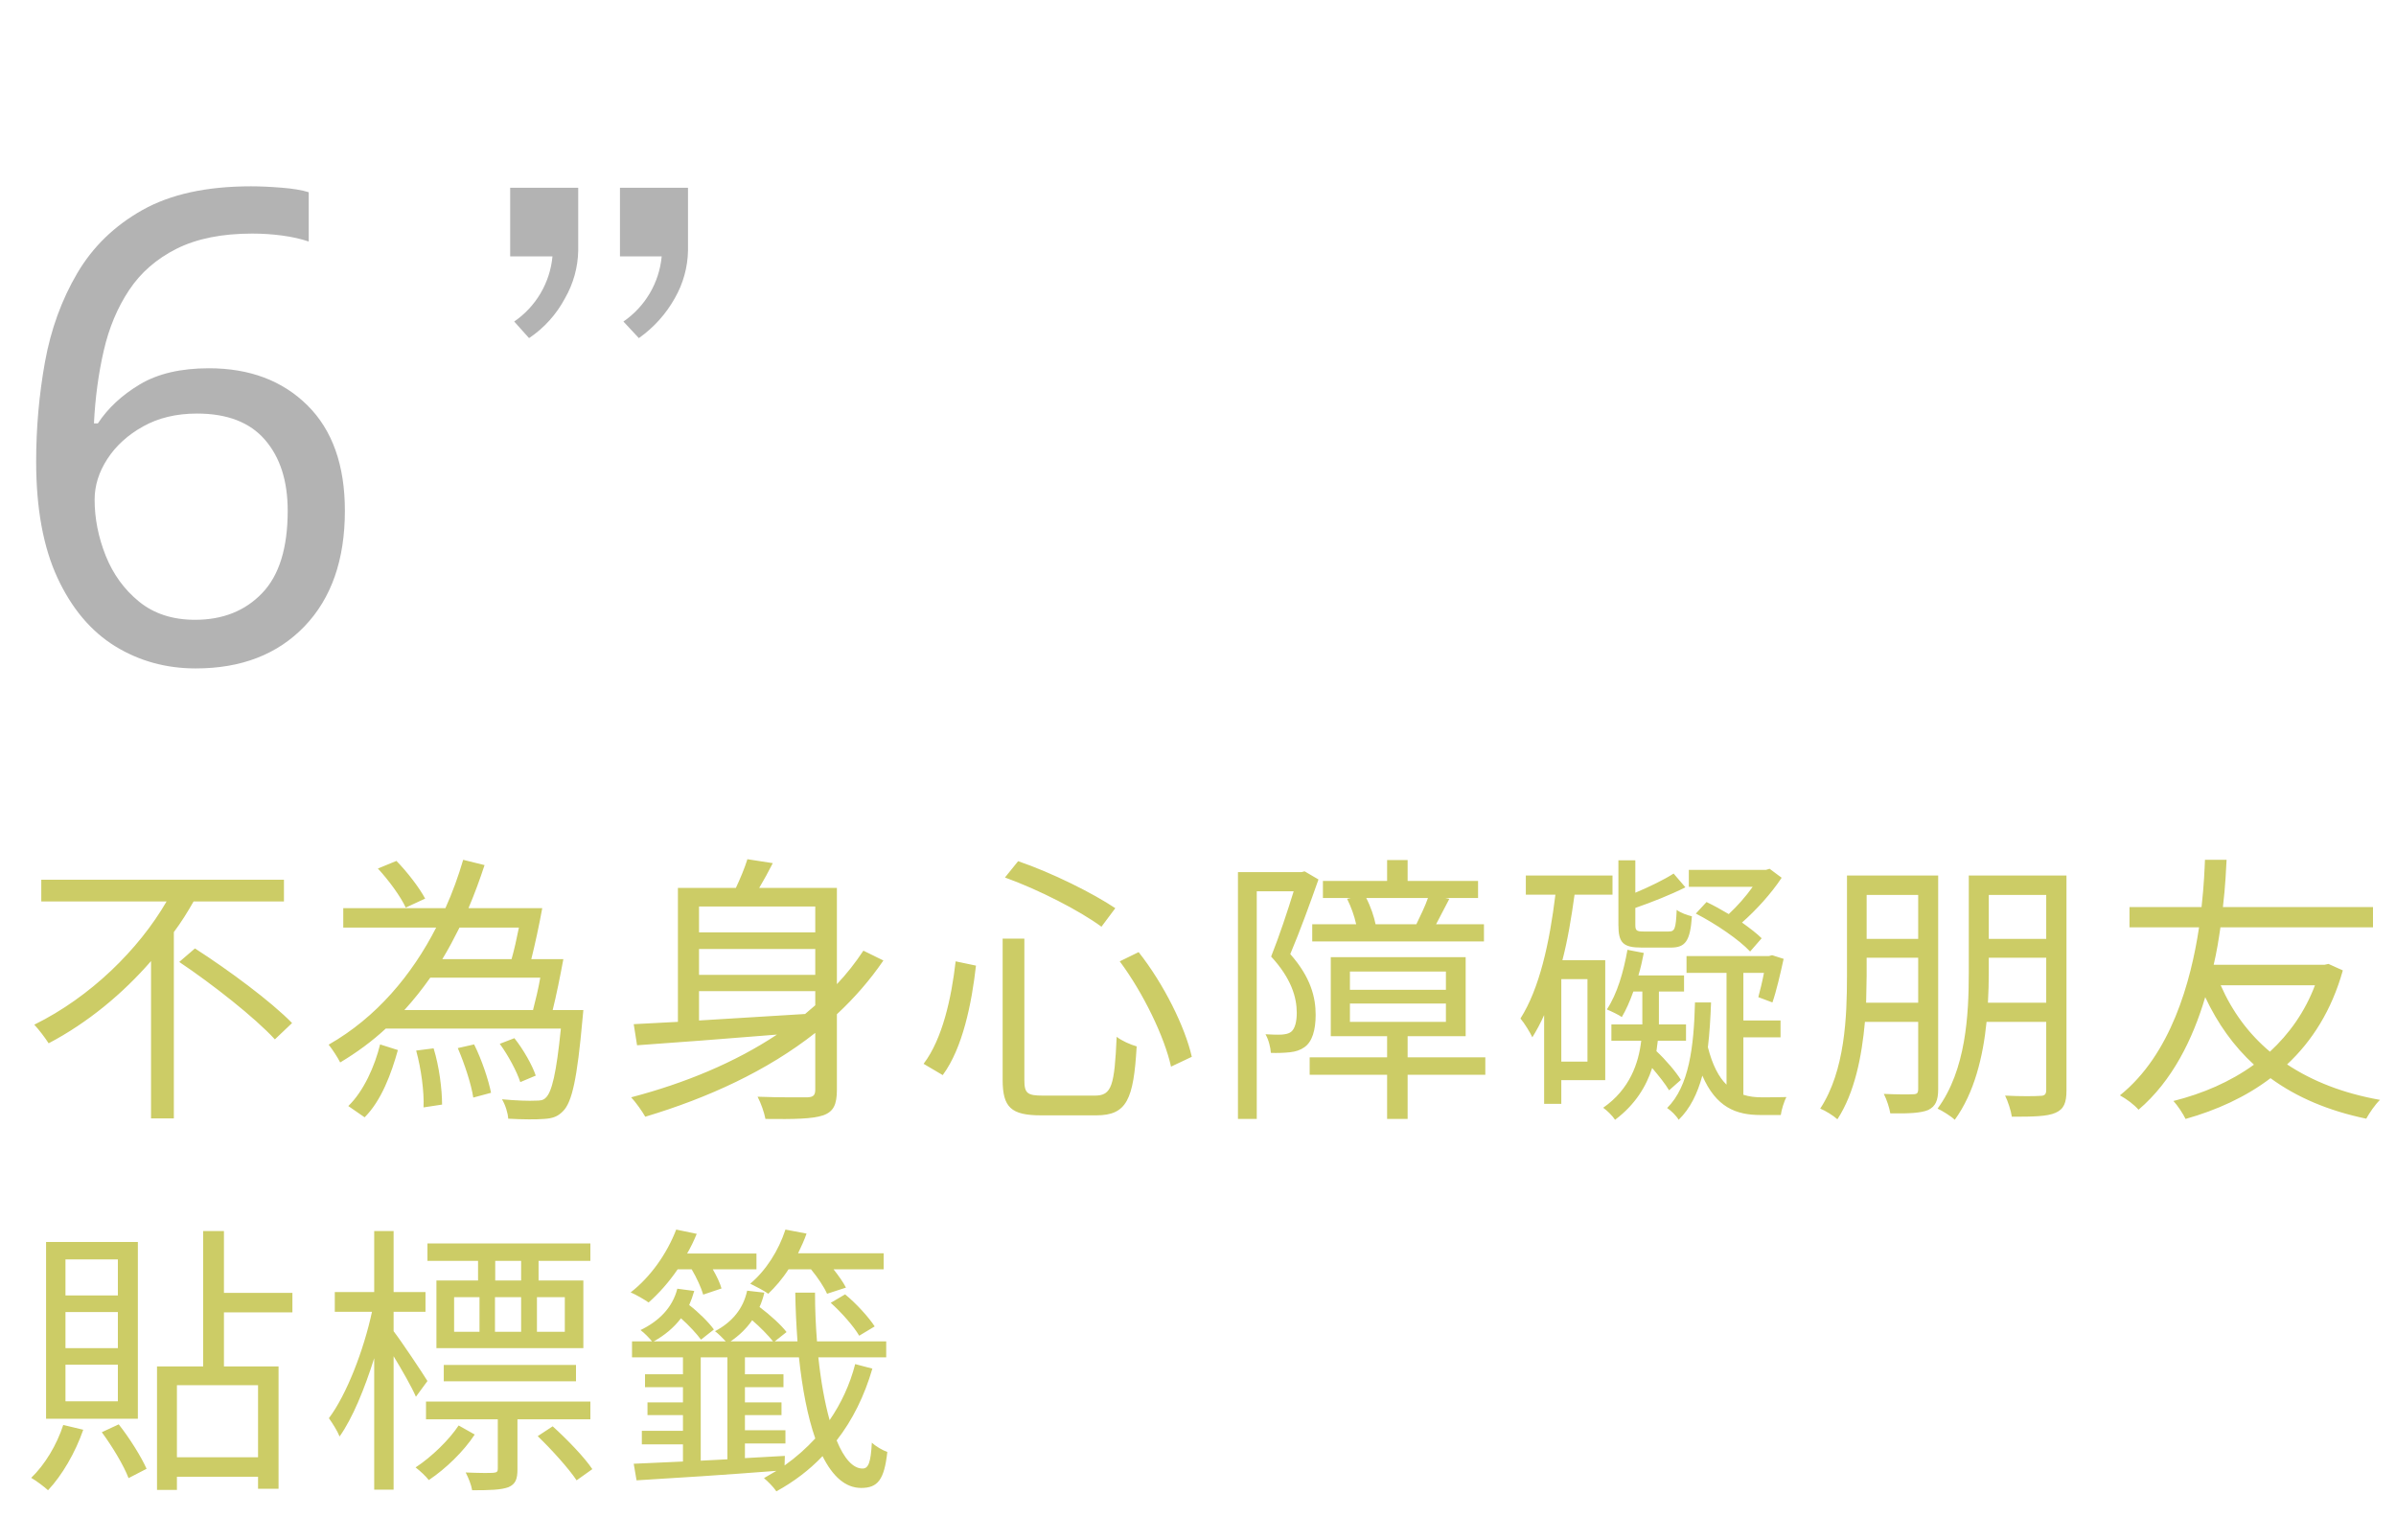
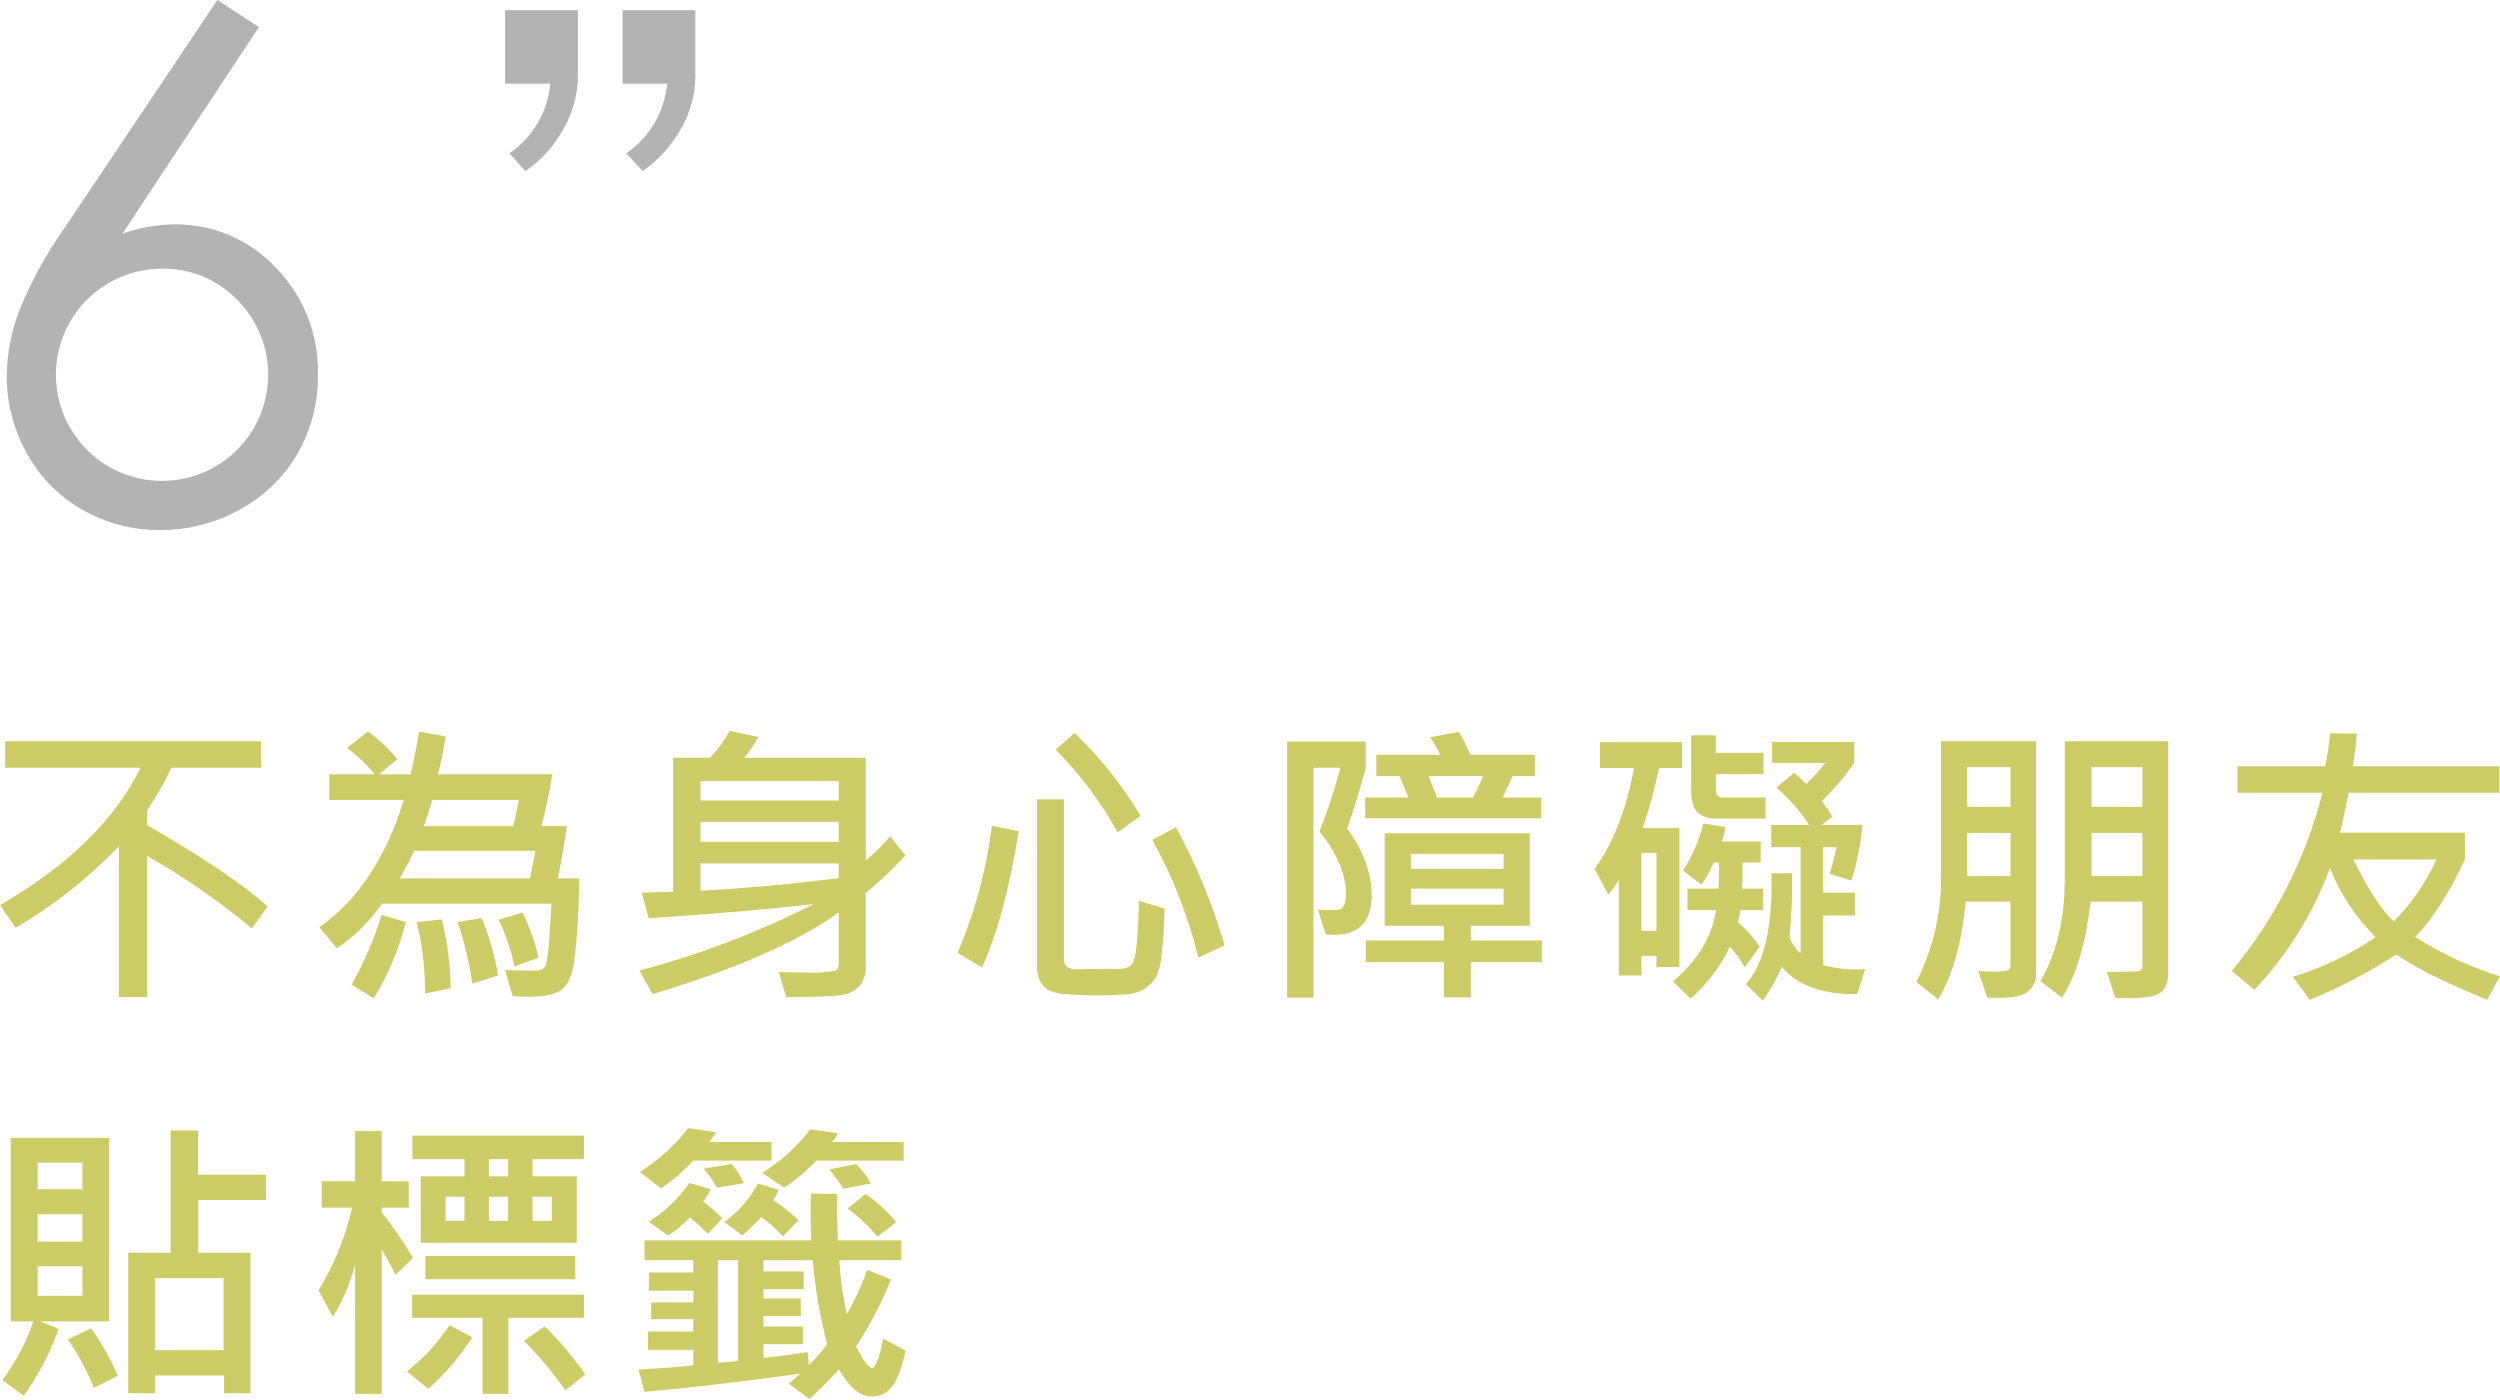
- <svg xmlns="http://www.w3.org/2000/svg" width="438" height="281.458" viewBox="0 0 438 281.458">
-   <g id="prefix__A6nb" transform="translate(-565.48 -120.178)">
-     <text id="prefix__不為身心障礙朋友_貼標籤" fill="#cc6" data-name="不為身心障礙朋友 貼標籤" font-family="MicrosoftJhengHeiBold, Microsoft JhengHei" font-size="51.446px" letter-spacing="0.06em" transform="translate(569.48 320.636)">
-       <tspan x="0" y="0">不為身心障礙朋友</tspan>
-       <tspan x="0" y="67.818">貼標籤</tspan>
-     </text>
-     <text id="prefix___6" fill="#b3b3b3" data-name="6" font-family="CenturyGothic, Century Gothic" font-size="120.084px" letter-spacing="0.08em" transform="translate(565.48 241.178)">
-       <tspan x="0" y="0">6</tspan>
-     </text>
-     <path id="prefix__Path_100" fill="#b3b3b3" d="M668.78 174.675a20.1 20.1 0 0 1-6.585 7.317l-2.718-3.031a16.27 16.27 0 0 0 7-11.917h-7.735V154.5h12.439V166a18.142 18.142 0 0 1-2.401 8.675zm20.071 0a22.156 22.156 0 0 1-6.586 7.317l-2.822-3.031a16.275 16.275 0 0 0 7-11.917h-7.631V154.5h12.439V166a18.142 18.142 0 0 1-2.4 8.675z" data-name="Path 100" />
+ <svg xmlns="http://www.w3.org/2000/svg" width="427.249" height="239.089" viewBox="0 0 427.249 239.089">
+   <defs>
+     <style>
+             .cls-1{fill:#cc6}.cls-2{fill:#b3b3b3}
+         </style>
+   </defs>
+   <g id="Symbol_102_1" data-name="Symbol 102 – 1" transform="translate(-572 -154)">
+     <g id="Group_278" data-name="Group 278" transform="translate(-.42 1.244)">
+       <g id="Group_277" data-name="Group 277">
+         <path id="Path_305" d="M618.139 307.674l-2.663 3.743a124.839 124.839 0 0 0-17.912-12.385v24.115h-4.822v-25.773a80.439 80.439 0 0 1-17.66 13.942l-2.662-3.893q17.433-10.049 24.015-23.463H573.3v-4.522h43.76v4.522h-15.326a61.255 61.255 0 0 1-4.17 7.311v2.511q14.646 8.44 20.575 13.892z" class="cls-1" data-name="Path 305" />
+         <path id="Path_306" d="M671.391 302.876a120.766 120.766 0 0 1-.842 14.256q-.615 3.654-2.223 4.81t-5.275 1.156q-1.683 0-3.015-.1l-1.307-4.472q.931.1 5.4.1a1.609 1.609 0 0 0 1.569-.967q.466-.966.968-10.463H637.7a29.08 29.08 0 0 1-7.712 7.637L627 311.216q9.846-6.909 14.444-21.754h-12.758v-4.371h7.788a27.854 27.854 0 0 0-4.748-4.522l3.567-2.789a25.5 25.5 0 0 1 5.023 4.723l-3.089 2.588h5.35q.906-3.792 1.457-7.311l4.522.829a57.847 57.847 0 0 1-1.281 6.482h19.543q-.778 4.671-1.858 8.842h4.32q-.428 3.516-1.532 8.943zm-29.618 7.461a47.488 47.488 0 0 1-5.475 13.037l-3.794-2.336a61.683 61.683 0 0 0 5.15-11.933zm22.157-12.184h-20.725q-1.029 2.185-2.461 4.723H663zm-14.494 23.513l-4.372.879a52 52 0 0 0-1.407-12.208l4.271-.452a51.267 51.267 0 0 1 1.508 11.781zm11.68-32.2h-14.871a39.055 39.055 0 0 1-1.407 4.471h15.3q.501-2.037.978-4.475zm-3.567 29.993l-4.421 1.382a55.266 55.266 0 0 0-2.512-10.5l4.119-.7a46.6 46.6 0 0 1 2.814 9.814zm6.908-3.039l-4.119 1.481a34.453 34.453 0 0 0-2.689-7.962l4.07-1.231a34.736 34.736 0 0 1 2.738 7.708z" class="cls-1" data-name="Path 306" />
+         <path id="Path_307" d="M727.154 298.932a60.68 60.68 0 0 1-6.782 6.43V317.8a4.912 4.912 0 0 1-1.206 3.617 5.44 5.44 0 0 1-3.328 1.457q-2.123.252-9.056.276l-1.281-4.27q2.211.076 4.5.076a22.5 22.5 0 0 0 5.125-.289 1.111 1.111 0 0 0 .628-1.118V308.7q-10.6 7.587-31.8 13.942l-2.26-4.02a151.65 151.65 0 0 0 29.792-11.355q-12.912 1.434-28.209 2.413l-1.181-4.371q.727 0 5.35-.151v-22.91h6.331a21.778 21.778 0 0 0 3.34-4.572l4.9 1.03a20.551 20.551 0 0 1-2.411 3.542h20.774v17.56a31.914 31.914 0 0 0 4.17-4.121zm-11.4-9.369v-3.342h-23.617v3.342zm0 7.058V293.2h-23.617v3.417zm0 6.2v-2.512h-23.617v4.673q11.529-.625 23.613-2.157z" class="cls-1" data-name="Path 307" />
+         <path id="Path_308" d="M746.52 294.813q-2.388 14.82-6.281 23.26l-4.17-2.486a78.692 78.692 0 0 0 5.854-21.7zm24.944 13.212q-.152 4.925-.54 7.939a10.74 10.74 0 0 1-1.005 3.943 6.908 6.908 0 0 1-1.834 1.783 6.815 6.815 0 0 1-3.429 1.018q-2.21.162-4.722.163-2.79 0-5.25-.213a7.379 7.379 0 0 1-3.279-.792 3.99 3.99 0 0 1-1.294-1.582 5.647 5.647 0 0 1-.476-2.436v-28.487h4.6v27.255q0 1.86 2.248 1.784t7.524-.076a2.949 2.949 0 0 0 1.645-.54q.816-.539 1.106-4.509t.289-6.581zm-4.12-15.85l-3.918 2.838a63.6 63.6 0 0 0-10.6-14.143l3.241-2.838a67.916 67.916 0 0 1 11.277 14.143zm14.343 22.131l-4.471 2.11a81.016 81.016 0 0 0-7.862-20.122l4.019-2.16a99.154 99.154 0 0 1 8.314 20.172z" class="cls-1" data-name="Path 308" />
+         <path id="Path_309" d="M802.634 294.335q4.2 5.778 4.2 11.43 0 6.757-6.456 6.756a13.224 13.224 0 0 1-1.381-.075l-1.356-4.27q.827.1 3.189.1 1.608 0 1.609-2.713 0-5.1-4.523-10.7a103.868 103.868 0 0 0 3.593-10.9h-4.622v39.288h-4.5v-43.762h13.439v4.471q-1.51 5.753-3.192 10.375zm33.184-1.733h-30.094v-3.542h7.36q-.6-1.709-1.507-3.668h-3.944v-3.642h10.9a12.9 12.9 0 0 0-1.758-2.989l4.949-.93a25.318 25.318 0 0 1 1.959 3.919h11.053v3.642h-3.816l-1.684 3.668h6.582zm.1 24.592h-12.133v6h-4.6v-6h-13.361v-3.717h13.364v-2.512h-10.123v-15.8h24.793v15.8h-10.073v2.512h12.134zm-6.531-15.951v-2.562h-15.851v2.562zm0 6.129v-2.738h-15.851v2.738zm-3.492-21.98h-9.32l1.432 3.668h6.129q1.132-2.186 1.764-3.668z" class="cls-1" data-name="Path 309" />
+         <path id="Path_310" d="M859.905 284.011h-3.968a82.474 82.474 0 0 1-2.789 10.273h6.28v23.739h-3.918v-1.909h-2.563v3.341h-3.868V303.2q-.6.881-1.784 2.462l-2.361-4.421q4.771-6.531 6.732-17.232h-5.828v-4.422h14.067zm-4.4 27.833v-13.339h-2.563v13.339zm18.212-3.568h-3.844a11.88 11.88 0 0 1-.477 2.061 21.976 21.976 0 0 1 3.768 4.17l-2.563 3.566a18.355 18.355 0 0 0-2.537-3.516 27.632 27.632 0 0 1-6.732 8.867l-2.989-2.939q6.381-5.476 7.36-12.209h-4.9v-3.642h5.3a38.789 38.789 0 0 0 .05-4.471h-.853a23.771 23.771 0 0 1-2.111 3.793l-3.139-2.412a28.077 28.077 0 0 0 3.491-8.064l3.743.6a12.184 12.184 0 0 1-.6 2.486h6.632v3.593h-3.136q.05.7.049 1.657 0 1.408-.1 2.814h3.592zm.426-15.625h-8.289a4.715 4.715 0 0 1-3.3-1.029q-1.118-1.029-1.119-3.869v-9.345h4.221v3.015h8.144v3.617h-8.139v2.613q0 1.407 1.13 1.407h7.36zm17.033 25.724l-1.358 4.271q-8.916.125-12.911-4.673a27.309 27.309 0 0 1-3.241 5.8l-2.863-2.837q4.672-5.2 4.371-18.917l3.491-.049a71.294 71.294 0 0 1-.15 7.234l-.251 3.768a3.946 3.946 0 0 0 .54 1.13 5.693 5.693 0 0 0 1.343 1.584v-18.161h-5.024v-3.793h6.481a31.317 31.317 0 0 0-5.6-6.38l3.014-2.512a26.158 26.158 0 0 1 2.11 1.884 33.99 33.99 0 0 0 3.241-3.593h-9.094v-3.592h14.042v3.592a44.661 44.661 0 0 1-5.551 6.531 30.062 30.062 0 0 1 1.808 2.638l-1.858 1.432h6.984a42.275 42.275 0 0 1-1.884 9.521l-3.717-1.181a42.345 42.345 0 0 0 1.179-4.547h-2.31v7.788h5.451v3.893h-5.451v8.49a21.972 21.972 0 0 0 7.213.679z" class="cls-1" data-name="Path 310" />
+         <path id="Path_311" d="M920.393 319.2a3.717 3.717 0 0 1-1.545 3.14q-1.547 1.155-6.8.9l-1.533-4.521q1.281.074 2.562.075a7.644 7.644 0 0 0 2.537-.226.919.919 0 0 0 .4-.88v-10.843h-7.662q-.954 10.4-4.672 16.679l-3.768-2.938a38.711 38.711 0 0 0 4.221-18.565v-22.583h16.253zm-4.372-28.561v-6.784h-7.411v6.784zm0 11.831v-7.361h-7.411v7.361zm26.955 16.454q0 2.787-1.671 3.692t-7.373.679l-1.457-4.422 5.15-.1q.929 0 .929-1.029v-10.9h-8.842q-1.257 10.727-4.9 16.4l-3.692-2.813q4.169-7.033 4.17-17.61v-23.383h17.685zm-4.422-28.285v-6.784h-8.692v6.784zm0 11.831v-7.361h-8.692v7.361z" class="cls-1" data-name="Path 311" />
+         <path id="Path_312" d="M999.669 319.605l-2.211 4.02q-10.877-4.471-15.524-7.762a86.328 86.328 0 0 1-14.771 7.762l-2.889-3.919a53.445 53.445 0 0 0 14.143-6.782 34.549 34.549 0 0 1-7.813-11.832 61.133 61.133 0 0 1-12.911 20.825l-3.869-3.24a76.748 76.748 0 0 0 15.5-30.447H954.8v-4.521h14.971a33.562 33.562 0 0 0 .829-5.627l4.623.051q-.227 2.537-.7 5.576h25.045v4.521h-25.773q-.9 4.723-1.483 6.833h21.353v4.572q-4.17 8.892-8.49 13.239a59.1 59.1 0 0 0 14.494 6.731zm-10.853-19.97h-14.192q3.667 7.561 6.883 10.6a36.741 36.741 0 0 0 7.309-10.6z" class="cls-1" data-name="Path 312" />
+         <path id="Path_313" d="M591.084 378.581H579.3l3.139 1.281a46.111 46.111 0 0 1-5.953 11.43l-3.668-2.688a35.943 35.943 0 0 0 5.3-10.023h-3.869v-31.375h16.831zM586.512 356v-4.547h-7.661V356zm0 8.942v-4.671h-7.661v4.671zm0 9.27v-5.049h-7.661v5.049zm6.029 13.665l-4.069 2.061a42.1 42.1 0 0 0-4.472-8.267l3.994-1.909a43.193 43.193 0 0 1 4.547 8.113zm25.346-30.043h-11.58v9.018h8.918v24.014h-4.5v-3.039H598.9v3.039h-4.572V366.85h7.26v-20.9h4.673v7.561h11.63zm-7.26 25.673v-12.336H598.9v12.334z" class="cls-1" data-name="Path 313" />
+         <path id="Path_314" d="M643.005 367.729l-2.989 2.914q-1.056-2.186-2.362-4.321v24.643h-4.547v-22.106a33.237 33.237 0 0 1-3.793 8.943l-2.461-4.522a46.541 46.541 0 0 0 5.751-14.142h-5.2v-4.5h5.7v-8.588h4.547v8.592h4.622v4.5h-4.622v.8a68.008 68.008 0 0 1 5.354 7.787zm10.123 13.565a41.76 41.76 0 0 1-7.511 8.817l-3.642-2.989a32.927 32.927 0 0 0 7.259-7.888zm19.092-3.341h-12.912v13.012h-4.421v-13.012h-12.033v-3.944h29.366zm0-27.1h-8.792v2.938h7.56v11.355h-26.652v-11.359h7.464v-2.938h-8.9v-4.02h29.32zm-1.483 20.522h-25.623V367.4h25.623zM651.8 361.4v-4.119h-3.241v4.119zm7.461-7.611v-2.938h-3.291v2.938zm0 7.611v-4.119h-3.291v4.119zm13.162 26.226l-3.391 2.738a64.261 64.261 0 0 0-7.058-8.44l3.516-2.512a55.285 55.285 0 0 1 6.93 8.212zm-5.7-26.226v-4.119h-3.29v4.119z" class="cls-1" data-name="Path 314" />
+         <path id="Path_315" d="M727.205 383.6q-1.182 4.975-2.55 6.407a4.351 4.351 0 0 1-3.253 1.431q-2.94 0-5.6-4.647-3.191 3.415-5.049 5.05l-3.542-2.614q.629-.477 1.959-1.708-16.629 2.262-26.6 3.09l-1.03-3.818q5.879-.276 9.37-.7v-2.638h-7.737v-3.14h7.737V378.2h-7.21v-2.863h7.21l.05-2.01h-7.637v-3.09h7.587v-2.11h-8.34v-3.392h28.487q-.1-2.31-.1-5.124 0-1.809.05-2.864l4.472.051q-.052 3.492.126 7.937h10.851v3.392h-10.6a58.186 58.186 0 0 0 1.281 9.219 46.353 46.353 0 0 0 3.491-7.561l4.069 1.633a64.289 64.289 0 0 1-5.978 11.43q1.859 3.717 2.789 3.717.325 0 .853-1.244a17.994 17.994 0 0 0 .956-3.805zm-22.935-32.5h-13.364a30.248 30.248 0 0 1-5.526 4.747l-3.593-2.788a32.537 32.537 0 0 0 8.239-7.511l4.774.728a9.889 9.889 0 0 1-1.181 1.633h10.651zm-8.39 9.872l-2.512 2.637a27.426 27.426 0 0 0-3.04-2.788 23.278 23.278 0 0 1-3.692 3.09l-3.366-2.361a23 23 0 0 0 6.958-6.632L693.87 356a8.8 8.8 0 0 1-1.281 2.06q1.884 1.53 3.291 2.912zm3.668-6l-4.648.754a13.564 13.564 0 0 0-2.26-3.241l4.847-.8a15 15 0 0 1 2.061 3.283zm-.981 30.345v-17.186H695.1v17.534q1.13-.05 3.467-.352zm10.326-24.017l-2.664 2.764a19.43 19.43 0 0 0-3.717-3.291 28.106 28.106 0 0 1-3.241 3.089l-3.089-2.26a19.446 19.446 0 0 0 5.777-6.581l3.542 1.08a9.412 9.412 0 0 1-.93 1.783 26.736 26.736 0 0 1 4.322 3.416zm17.961-10.2h-14.922a29.39 29.39 0 0 1-5.5 4.622l-3.744-2.513a30.845 30.845 0 0 0 8.214-7.46l4.7.678a5.276 5.276 0 0 1-1.031 1.482h12.285zm-13.063 31.375a80.822 80.822 0 0 1-2.462-14.344h-8.44v1.909h6.882v3.039h-6.882v1.583h6.38v2.989h-6.38v1.809h6.731v3.015h-6.731v2.336q2.46-.2 7.56-.98l.2 2.211a26.005 26.005 0 0 0 3.142-3.567zm7.46-27.456l-4.7.878a29.452 29.452 0 0 0-2.411-3.291l4.571-.929a12.163 12.163 0 0 1 2.54 3.342zm4.321 6.581l-3.19 2.511a28.094 28.094 0 0 0-5.1-4.823l3.04-2.486a25.15 25.15 0 0 1 5.25 4.798z" class="cls-1" data-name="Path 315" />
+       </g>
+     </g>
+     <g id="Group_279" data-name="Group 279" transform="translate(-.42 1.244)">
+       <path id="Path_316" d="M609.574 152.756l7.093 4.632-23.322 35.295a27.644 27.644 0 0 1 8.8-1.579 23.337 23.337 0 0 1 17.442 7.417 25.278 25.278 0 0 1 7.166 18.265 26.457 26.457 0 0 1-3.463 13.456 25.263 25.263 0 0 1-9.833 9.558 27.717 27.717 0 0 1-13.706 3.547 26.36 26.36 0 0 1-13.179-3.43 24.585 24.585 0 0 1-9.538-9.646 26.916 26.916 0 0 1-3.463-13.31 32.221 32.221 0 0 1 2.143-11.111 69.339 69.339 0 0 1 7.664-14.043zm-9.474 45.911a18.136 18.136 0 1 0 12.833 5.307 17.5 17.5 0 0 0-12.833-5.307z" class="cls-2" data-name="Path 316" />
+     </g>
+     <path id="Path_317" d="M668.78 174.675a20.1 20.1 0 0 1-6.585 7.317l-2.718-3.031a16.27 16.27 0 0 0 7-11.917h-7.735V154.5h12.439V166a18.142 18.142 0 0 1-2.401 8.675zm20.071 0a22.156 22.156 0 0 1-6.586 7.317l-2.822-3.031a16.275 16.275 0 0 0 7-11.917h-7.631V154.5h12.439V166a18.142 18.142 0 0 1-2.4 8.675z" class="cls-2" data-name="Path 317" transform="translate(-.42 1.244)" />
  </g>
</svg>
